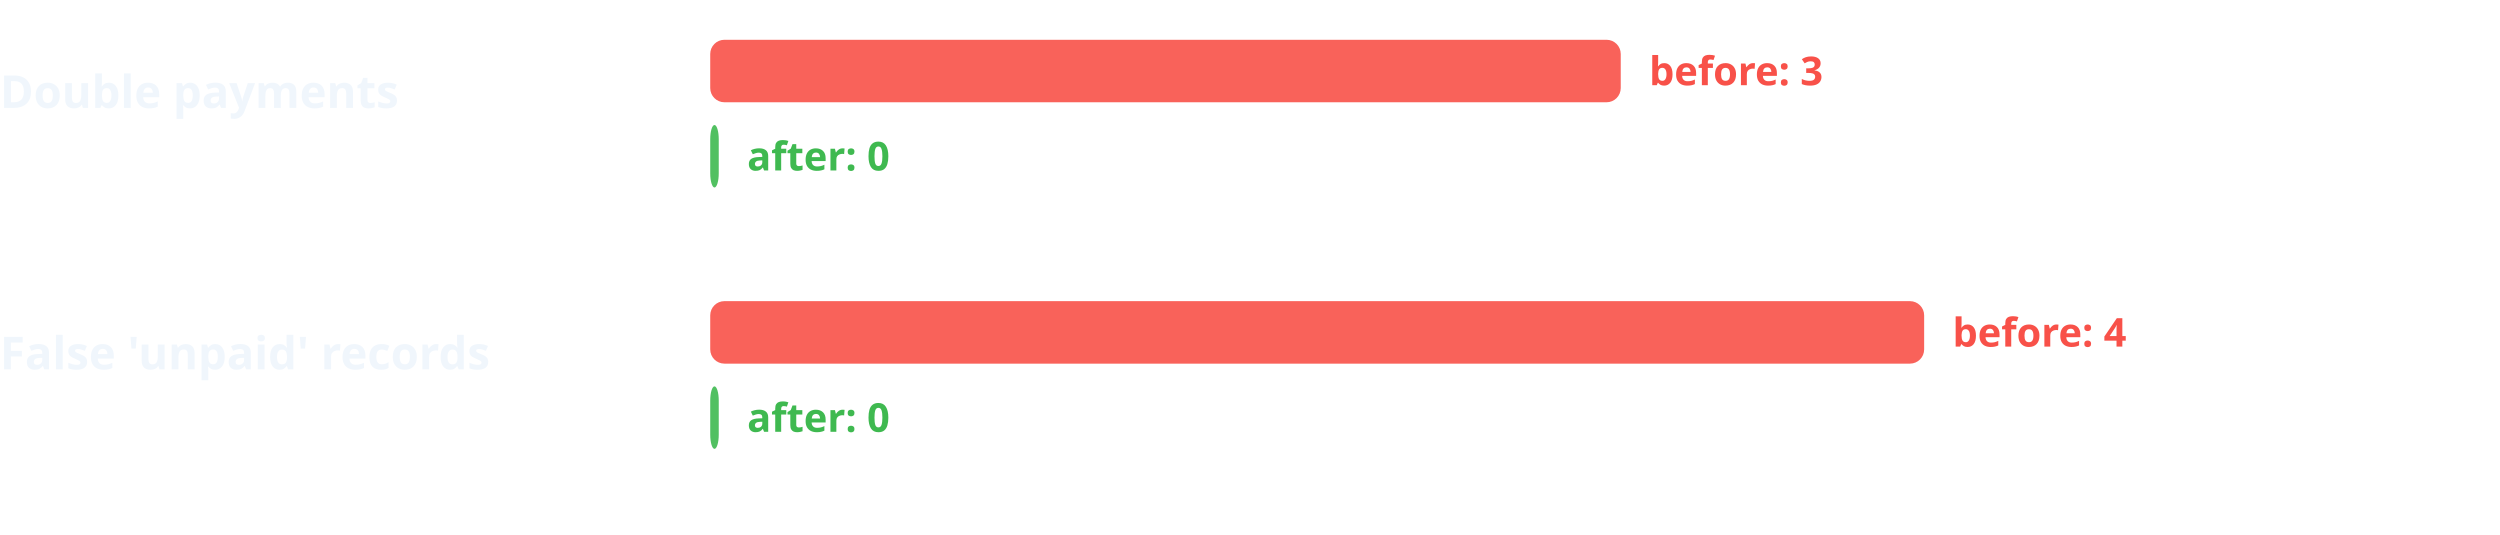
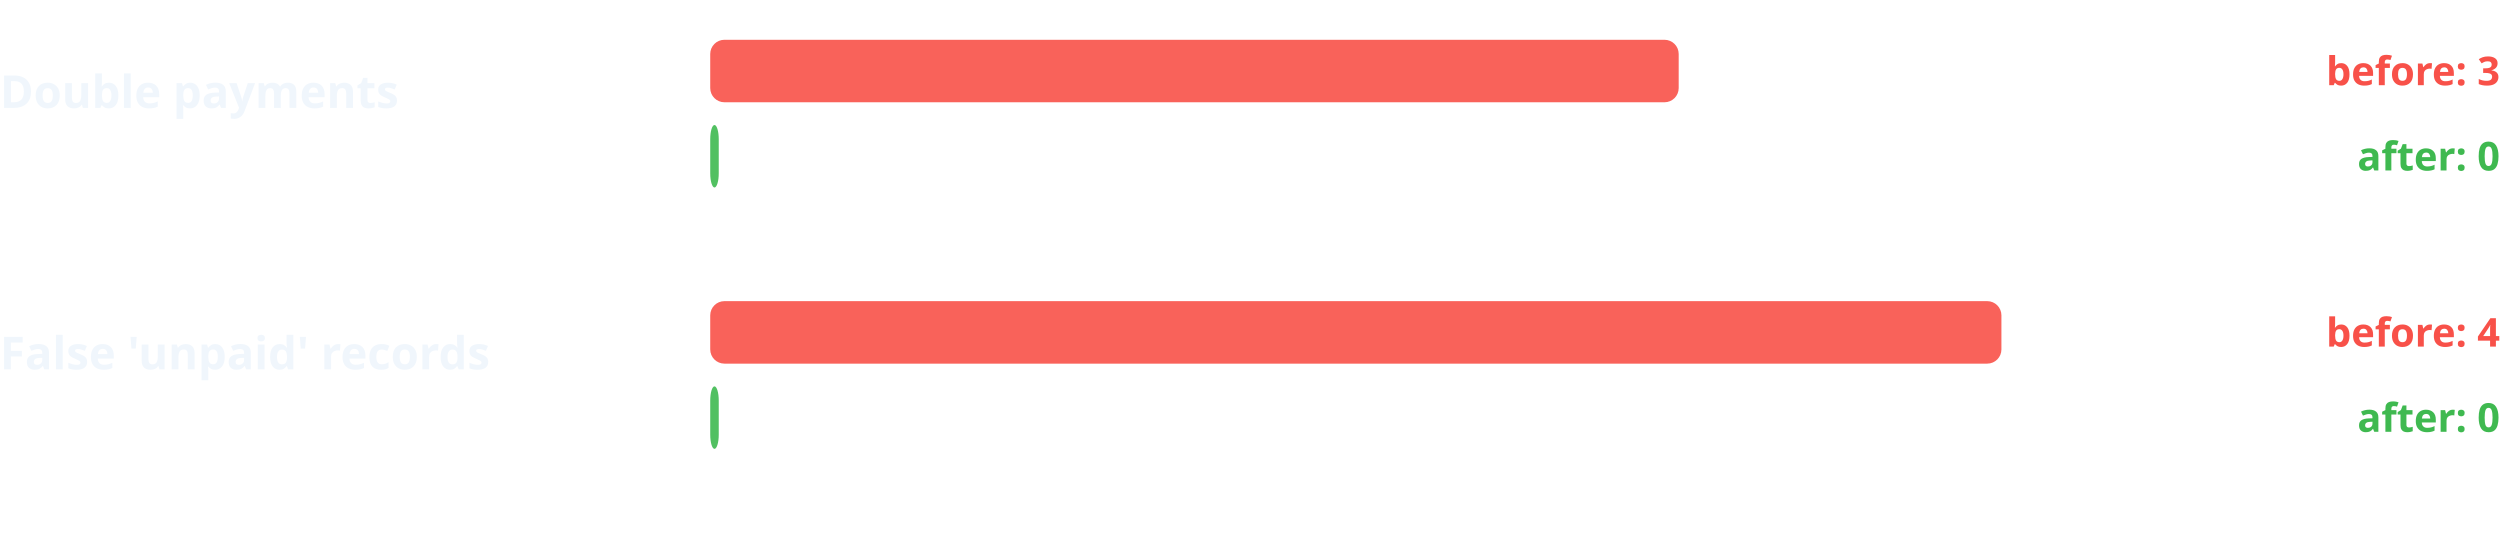
<svg xmlns="http://www.w3.org/2000/svg" viewBox="0 0 880 188" width="880" height="188" font-family="-apple-system, BlinkMacSystemFont, 'Segoe UI', 'Noto Sans', Helvetica, Arial, sans-serif" role="img">
  <style />
  <text x="0.0" y="38.0" font-size="16" fill="#f0f6fc" font-weight="650" text-anchor="start">Double payments</text>
-   <rect x="250" y="14" width="320.5" height="22" rx="5" fill="#f85149" fill-opacity="0.9" />
-   <text x="580.5" y="30.0" font-size="14" fill="#f85149" font-weight="700" text-anchor="start">before: 3</text>
+   <rect x="250" y="14" width="340.9" height="22" rx="5" fill="#f85149" fill-opacity="0.9" />
+   <text x="880.0" y="30.0" font-size="14" fill="#f85149" font-weight="700" text-anchor="end">before: 3</text>
  <rect x="250" y="44" width="3.0" height="22" rx="5" fill="#3fb950" fill-opacity="0.9" />
-   <text x="263.0" y="60.0" font-size="14" fill="#3fb950" font-weight="700" text-anchor="start">after: 0</text>
+   <text x="880.0" y="60.0" font-size="14" fill="#3fb950" font-weight="700" text-anchor="end">after: 0</text>
  <text x="0.0" y="130.0" font-size="16" fill="#f0f6fc" font-weight="650" text-anchor="start">False 'unpaid' records</text>
-   <rect x="250" y="106" width="427.3" height="22" rx="5" fill="#f85149" fill-opacity="0.9" />
-   <text x="687.3" y="122.0" font-size="14" fill="#f85149" font-weight="700" text-anchor="start">before: 4</text>
+   <rect x="250" y="106" width="454.5" height="22" rx="5" fill="#f85149" fill-opacity="0.9" />
+   <text x="880.0" y="122.0" font-size="14" fill="#f85149" font-weight="700" text-anchor="end">before: 4</text>
  <rect x="250" y="136" width="3.0" height="22" rx="5" fill="#3fb950" fill-opacity="0.9" />
-   <text x="263.0" y="152.0" font-size="14" fill="#3fb950" font-weight="700" text-anchor="start">after: 0</text>
+   <text x="880.0" y="152.0" font-size="14" fill="#3fb950" font-weight="700" text-anchor="end">after: 0</text>
</svg>
